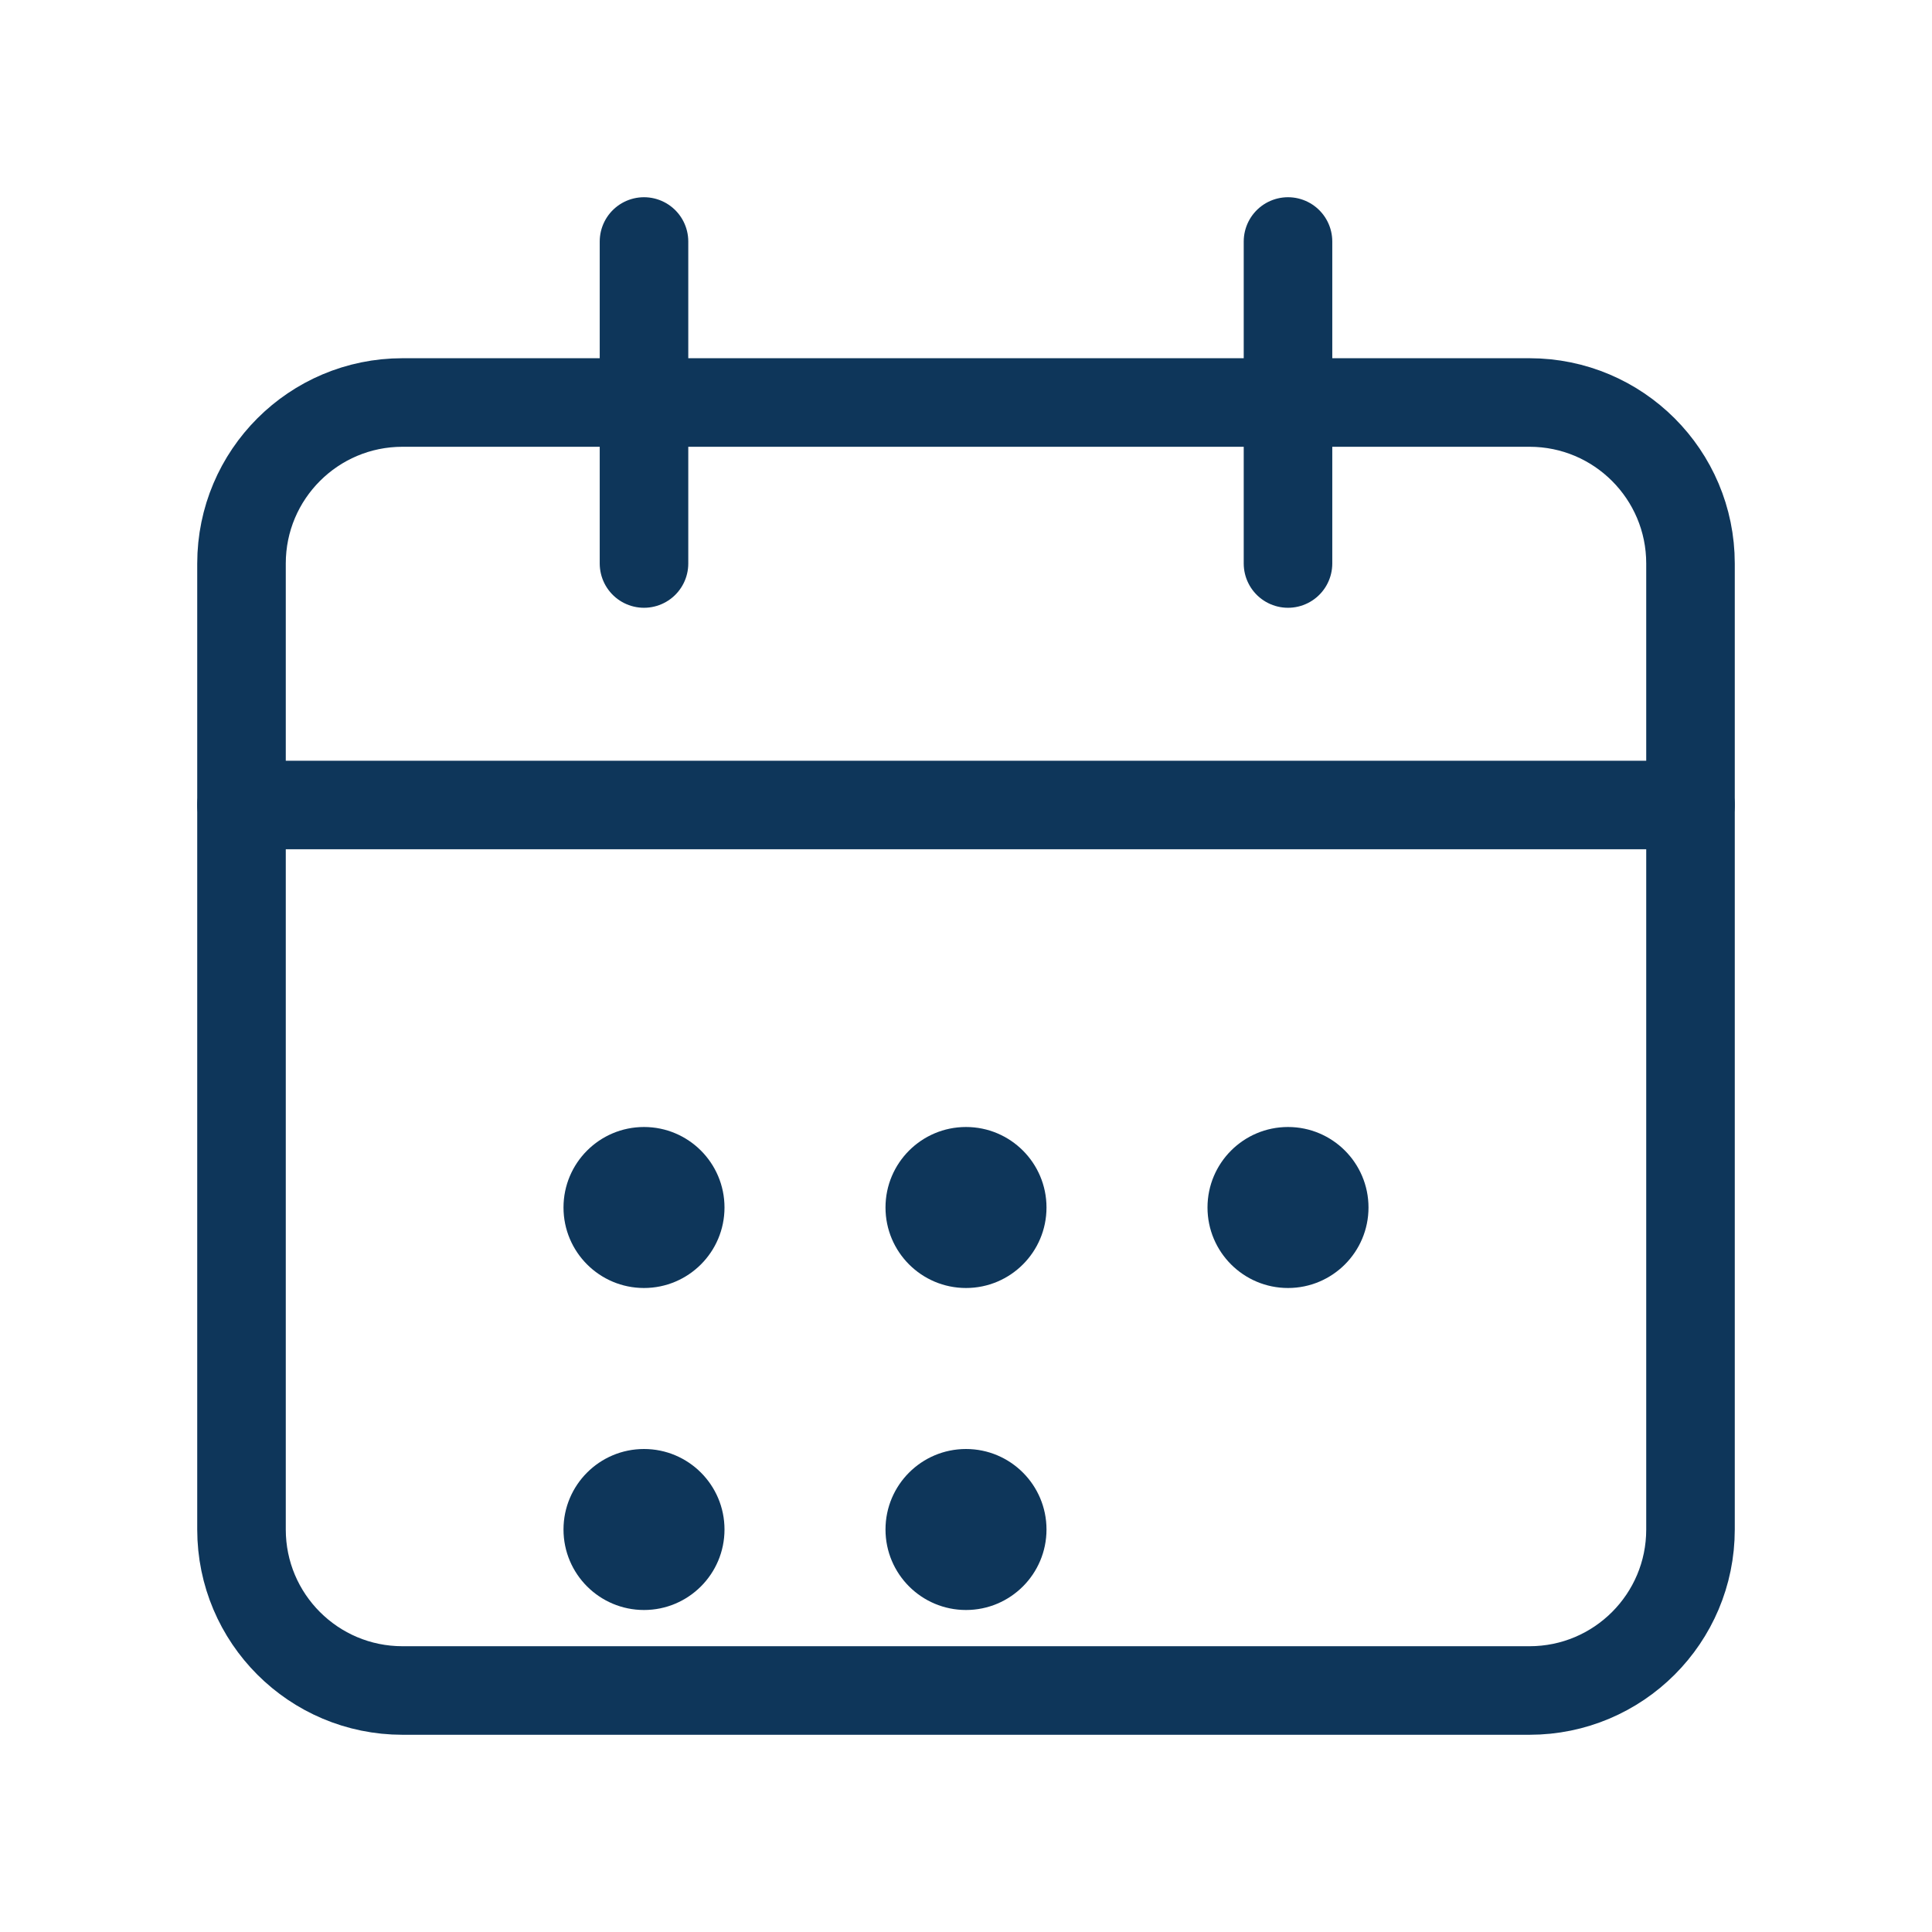
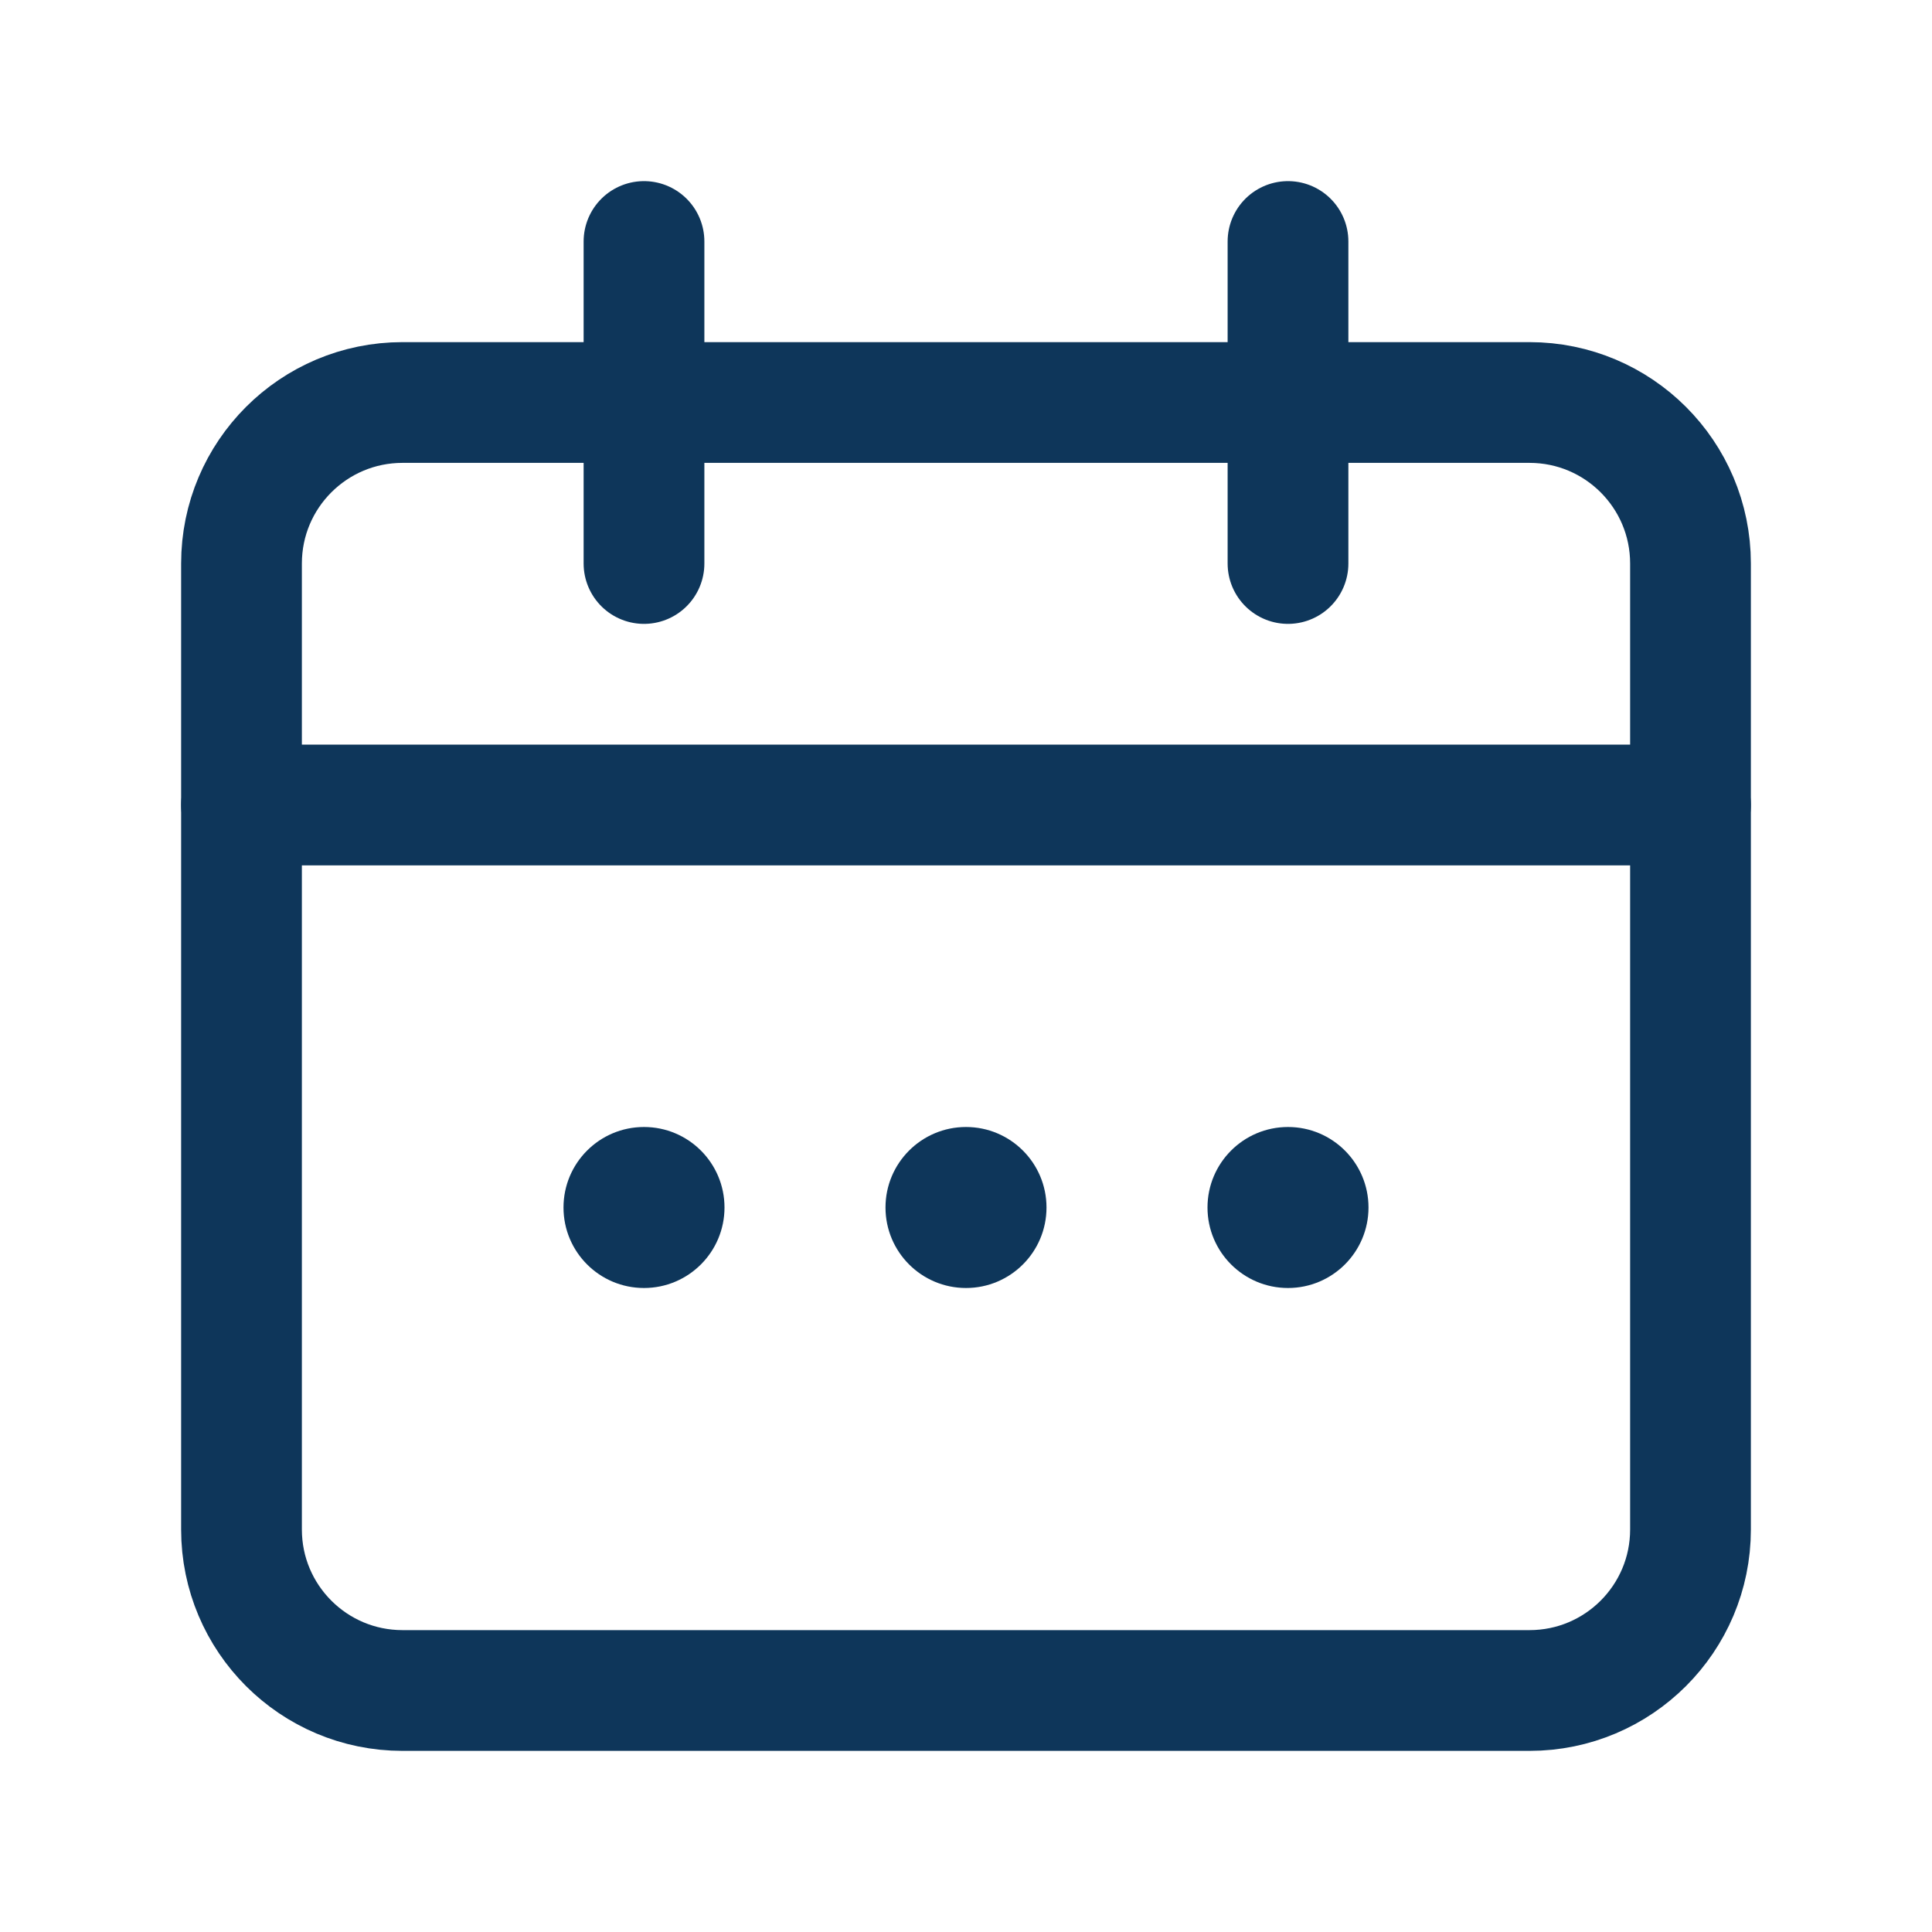
- <svg xmlns="http://www.w3.org/2000/svg" viewBox="0 0 48 48" fill="none" aria-hidden="true">
-   <rect x="6" y="10" width="36" height="32" rx="4" stroke="#0E365A" stroke-width="2.2" />
-   <path d="M6 20h36" stroke="#0E365A" stroke-width="2.2" stroke-linecap="round" />
-   <path d="M16 6v8M32 6v8" stroke="#0E365A" stroke-width="2.2" stroke-linecap="round" />
-   <circle cx="16" cy="30" r="2" fill="#0E365A" />
-   <circle cx="24" cy="30" r="2" fill="#0E365A" />
-   <circle cx="32" cy="30" r="2" fill="#0E365A" />
-   <circle cx="16" cy="38" r="2" fill="#0E365A" />
-   <circle cx="24" cy="38" r="2" fill="#0E365A" />
+ <svg xmlns="http://www.w3.org/2000/svg" viewBox="0 0 24 24" fill="none">
+   <rect x="3" y="5" width="18" height="16" rx="2" stroke="#0E365A" stroke-width="1.5" />
+   <path d="M3 10h18" stroke="#0E365A" stroke-width="1.5" stroke-linecap="round" />
+   <path d="M8 3v4M16 3v4" stroke="#0E365A" stroke-width="1.5" stroke-linecap="round" />
+   <circle cx="8" cy="15" r="1" fill="#0E365A" />
+   <circle cx="12" cy="15" r="1" fill="#0E365A" />
+   <circle cx="16" cy="15" r="1" fill="#0E365A" />
</svg>
